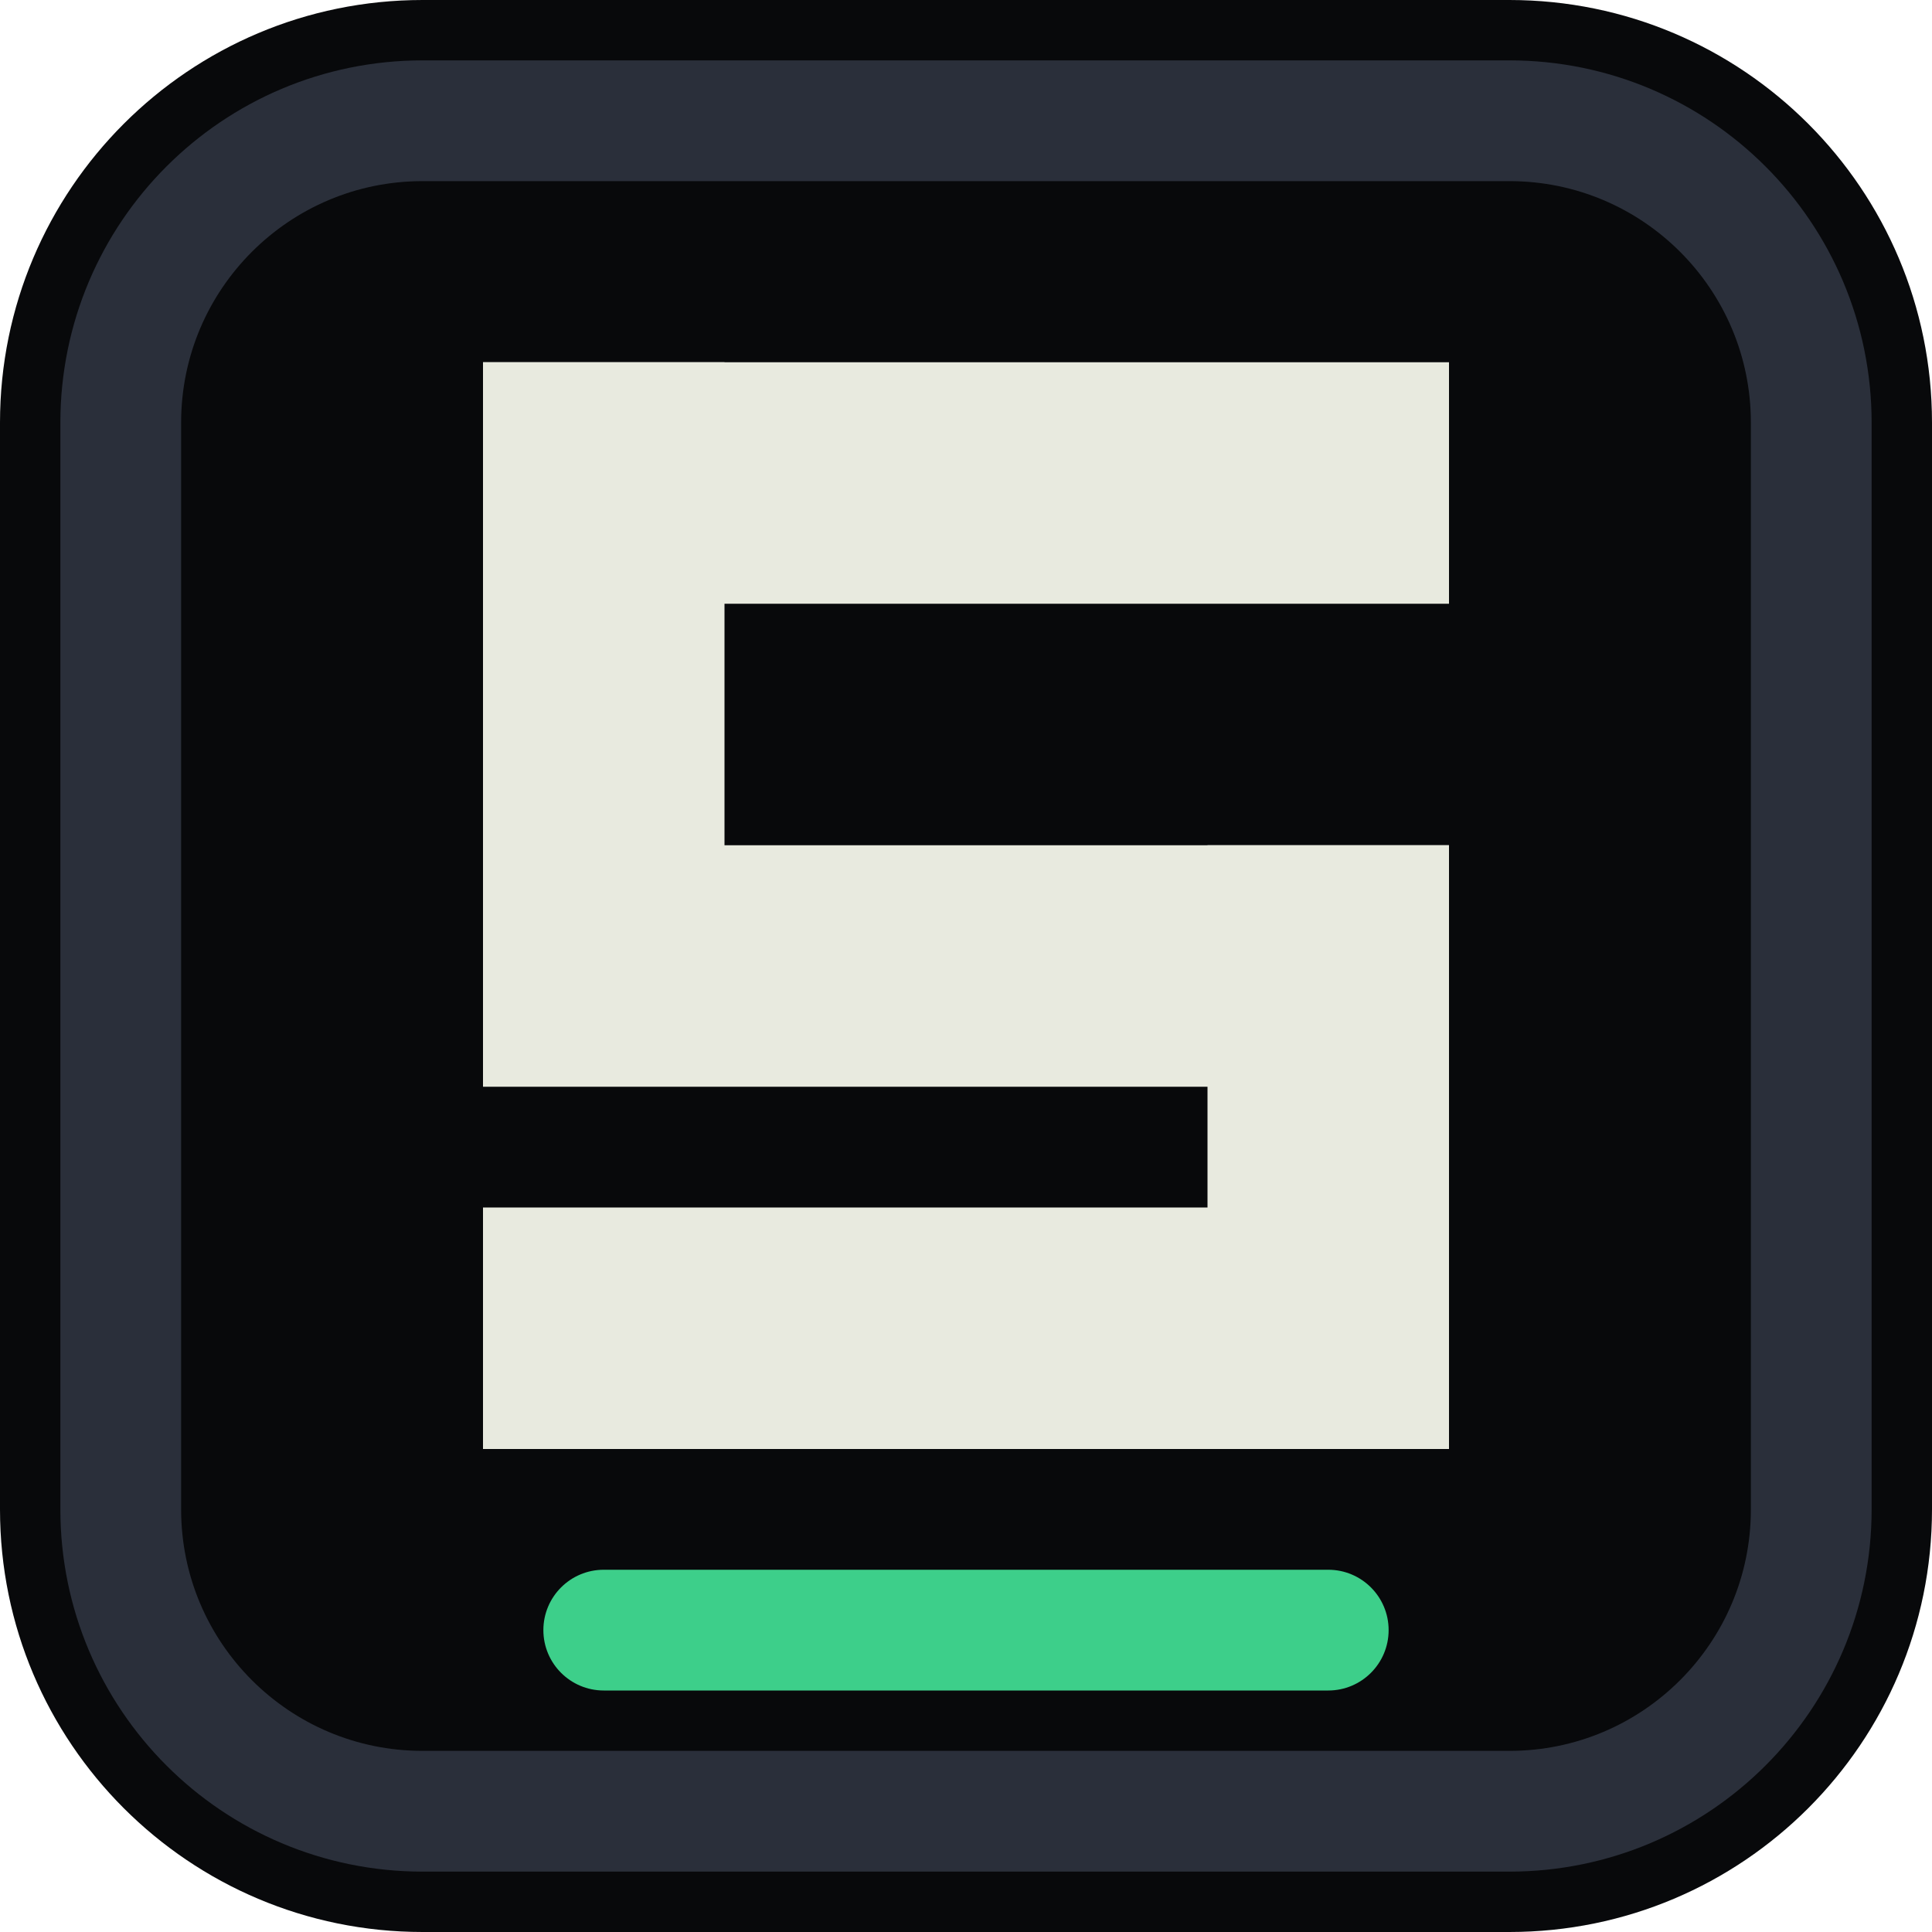
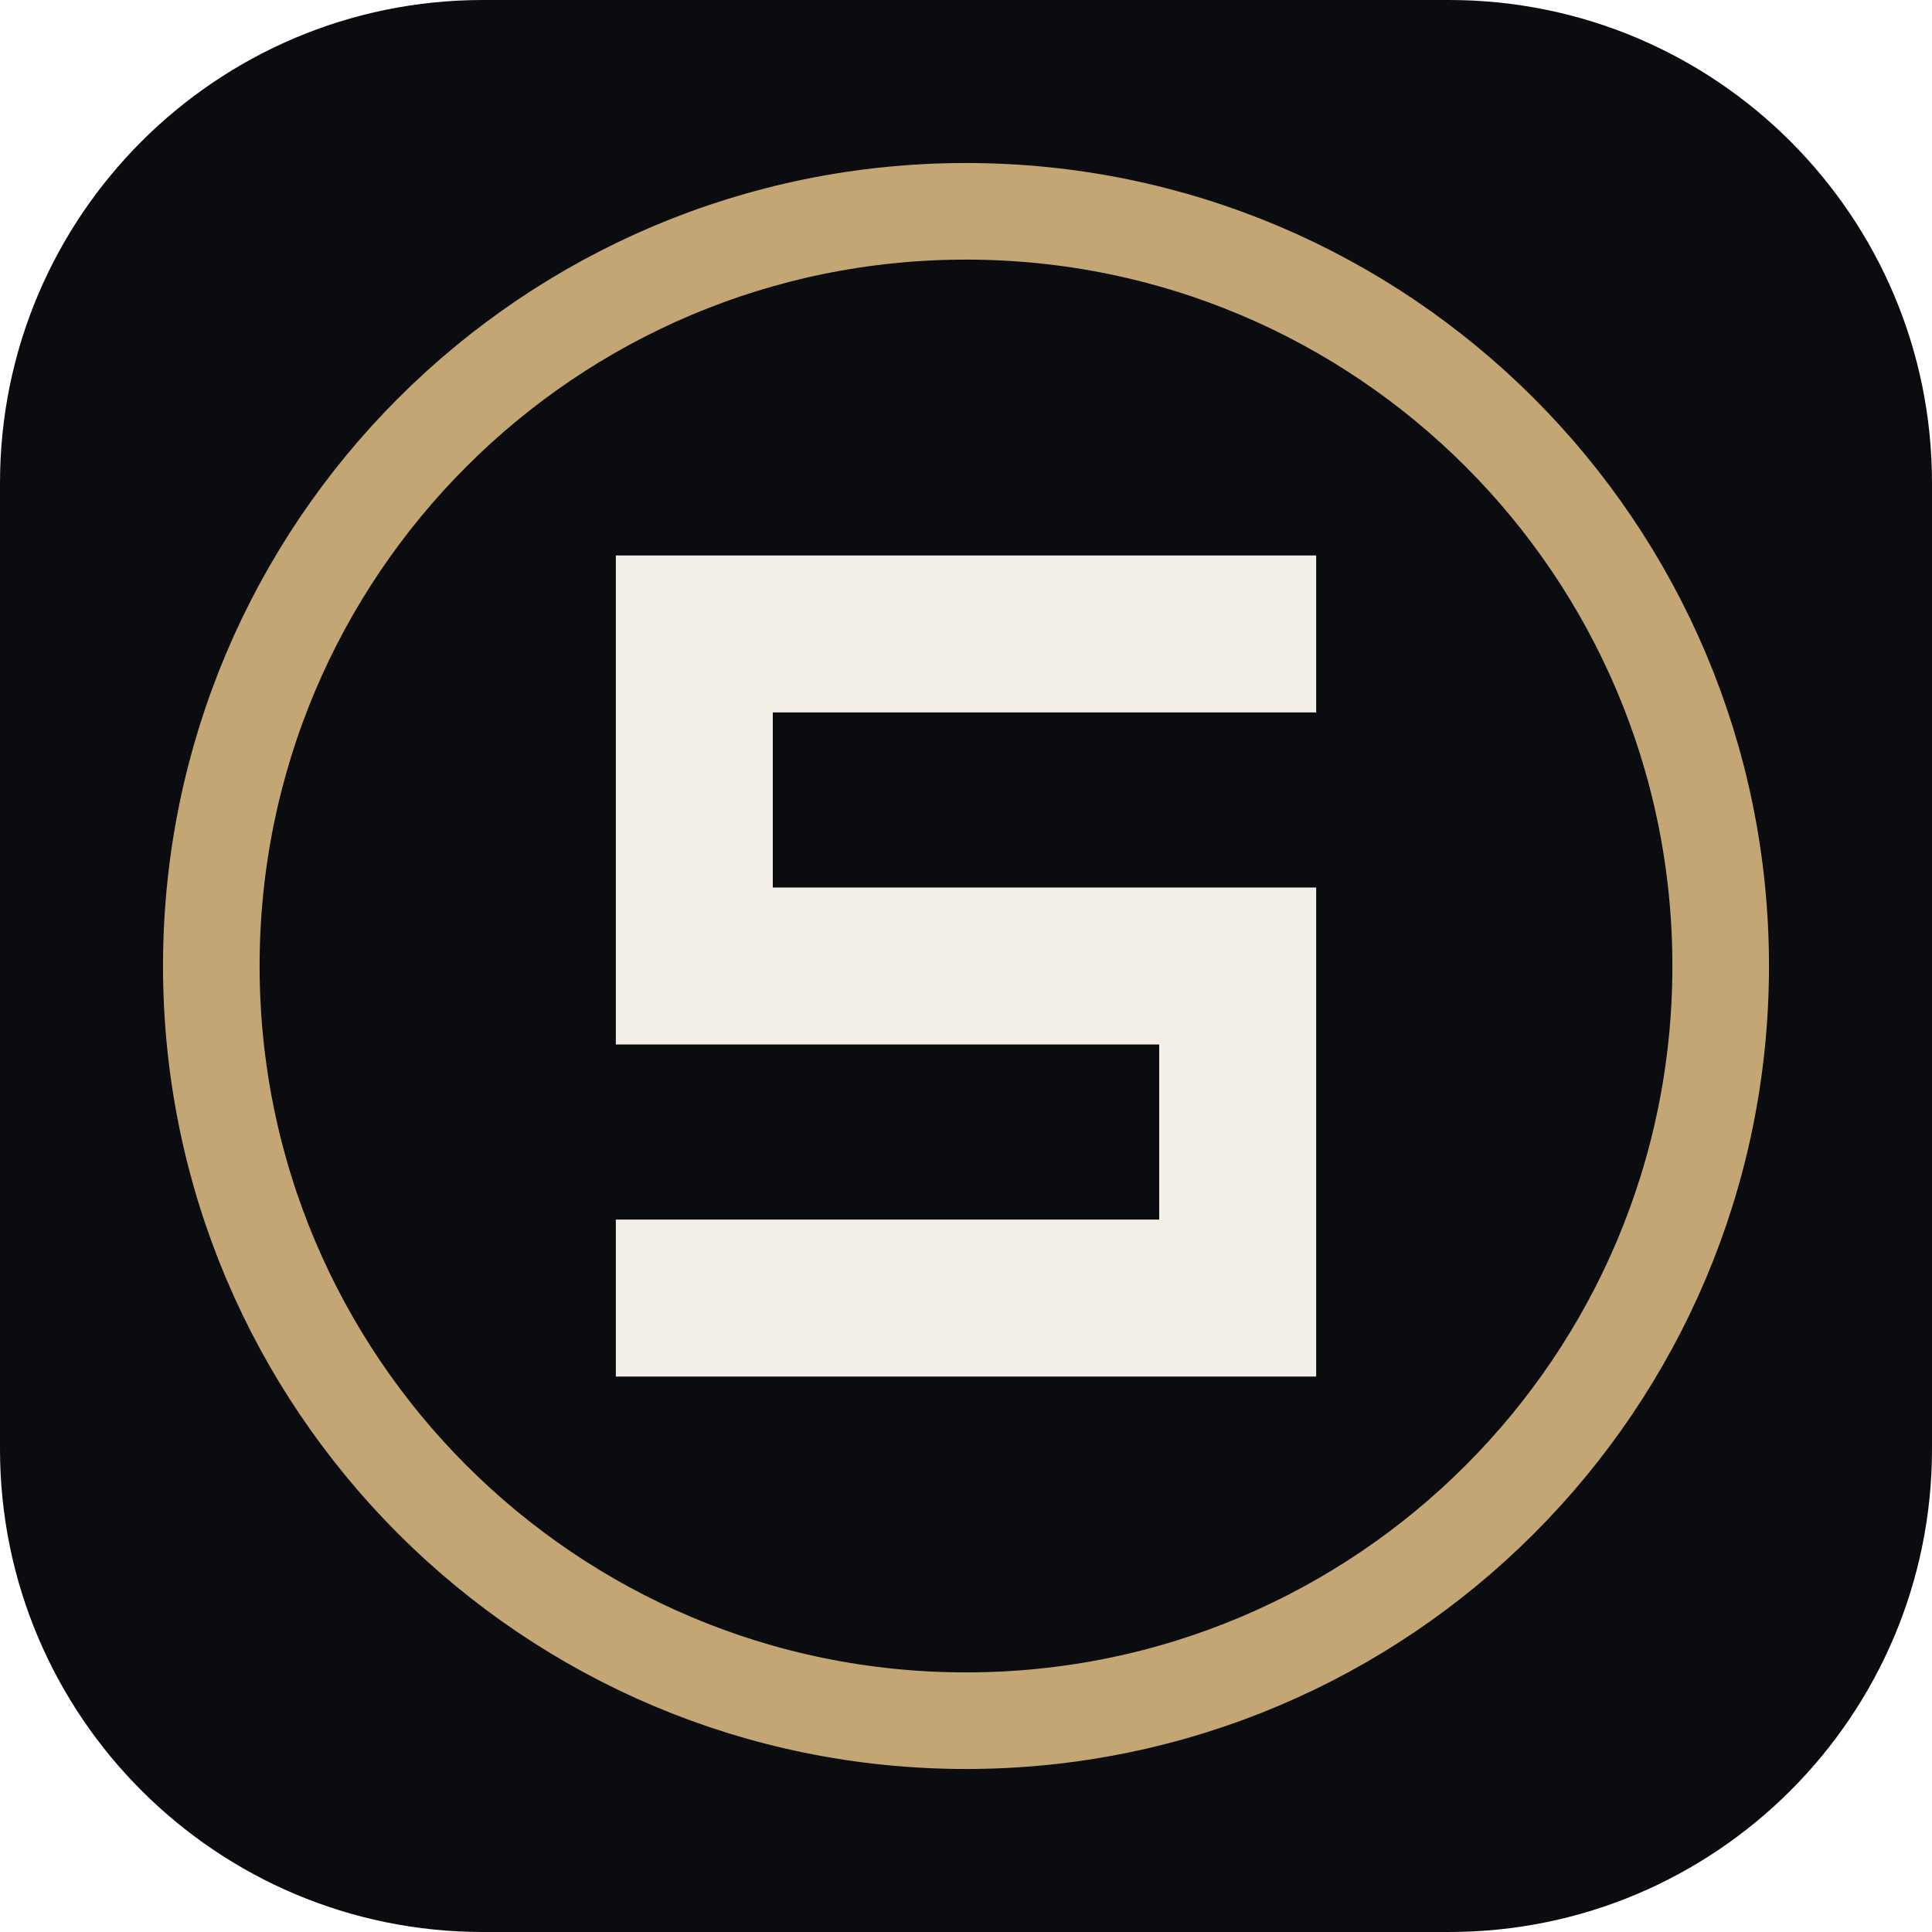
<svg xmlns="http://www.w3.org/2000/svg" viewBox="0 0 32 32" role="img" aria-label="Satoshi's Council">
-   <rect width="32" height="32" rx="7" fill="#08090b" />
-   <rect x="2" y="2" width="28" height="28" rx="5" fill="none" stroke="#2a2f3a" stroke-width="2" />
-   <rect x="8" y="6" width="16" height="4" fill="#e8eadf" />
-   <rect x="8" y="6" width="4" height="10" fill="#e8eadf" />
-   <rect x="8" y="14" width="16" height="4" fill="#e8eadf" />
-   <rect x="20" y="14" width="4" height="10" fill="#e8eadf" />
-   <rect x="8" y="20" width="16" height="4" fill="#e8eadf" />
-   <rect x="9" y="26" width="14" height="2" rx="1" fill="#3dcf8a" />
+   <rect width="32" height="32" rx="8" fill="#0b0c10" />
+   <circle cx="16" cy="16" r="12.5" fill="none" stroke="#c4a574" stroke-width="1.6" />
+   <path d="M20.5 10.5H11.5V16H20.5V21.5H11.5" fill="none" stroke="#f3efe6" stroke-width="2.6" stroke-linecap="square" stroke-linejoin="miter" />
</svg>
